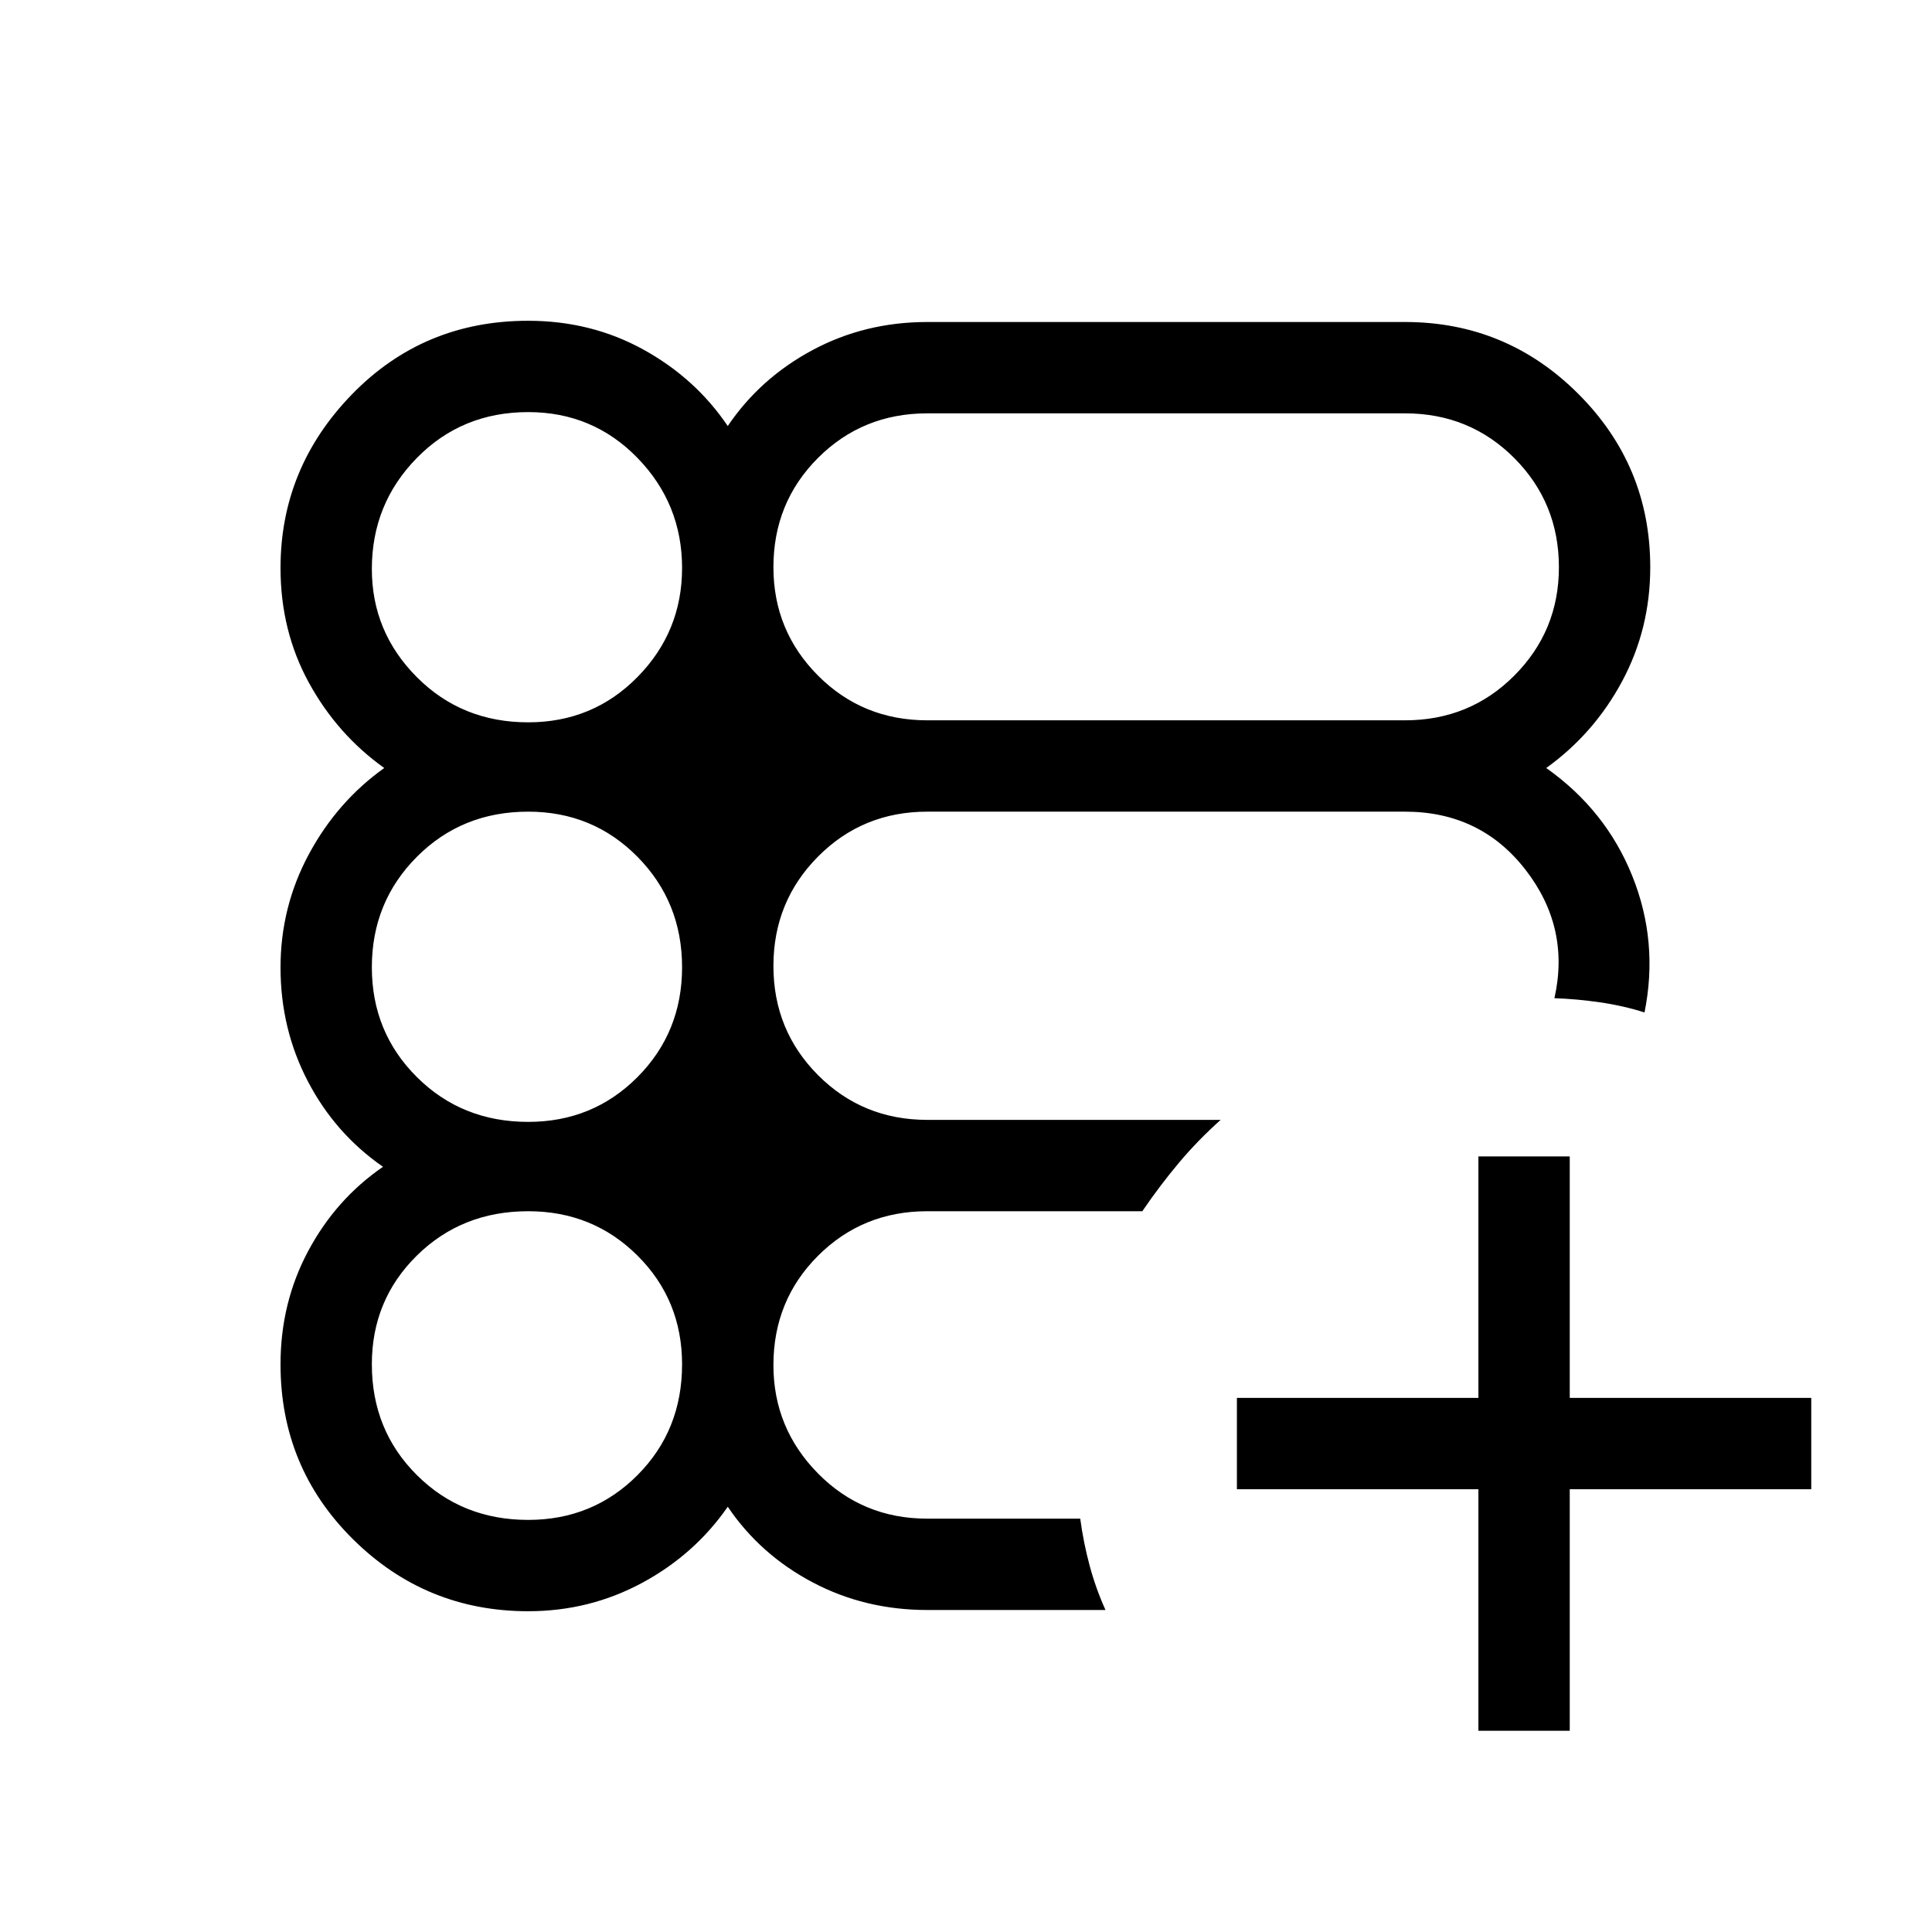
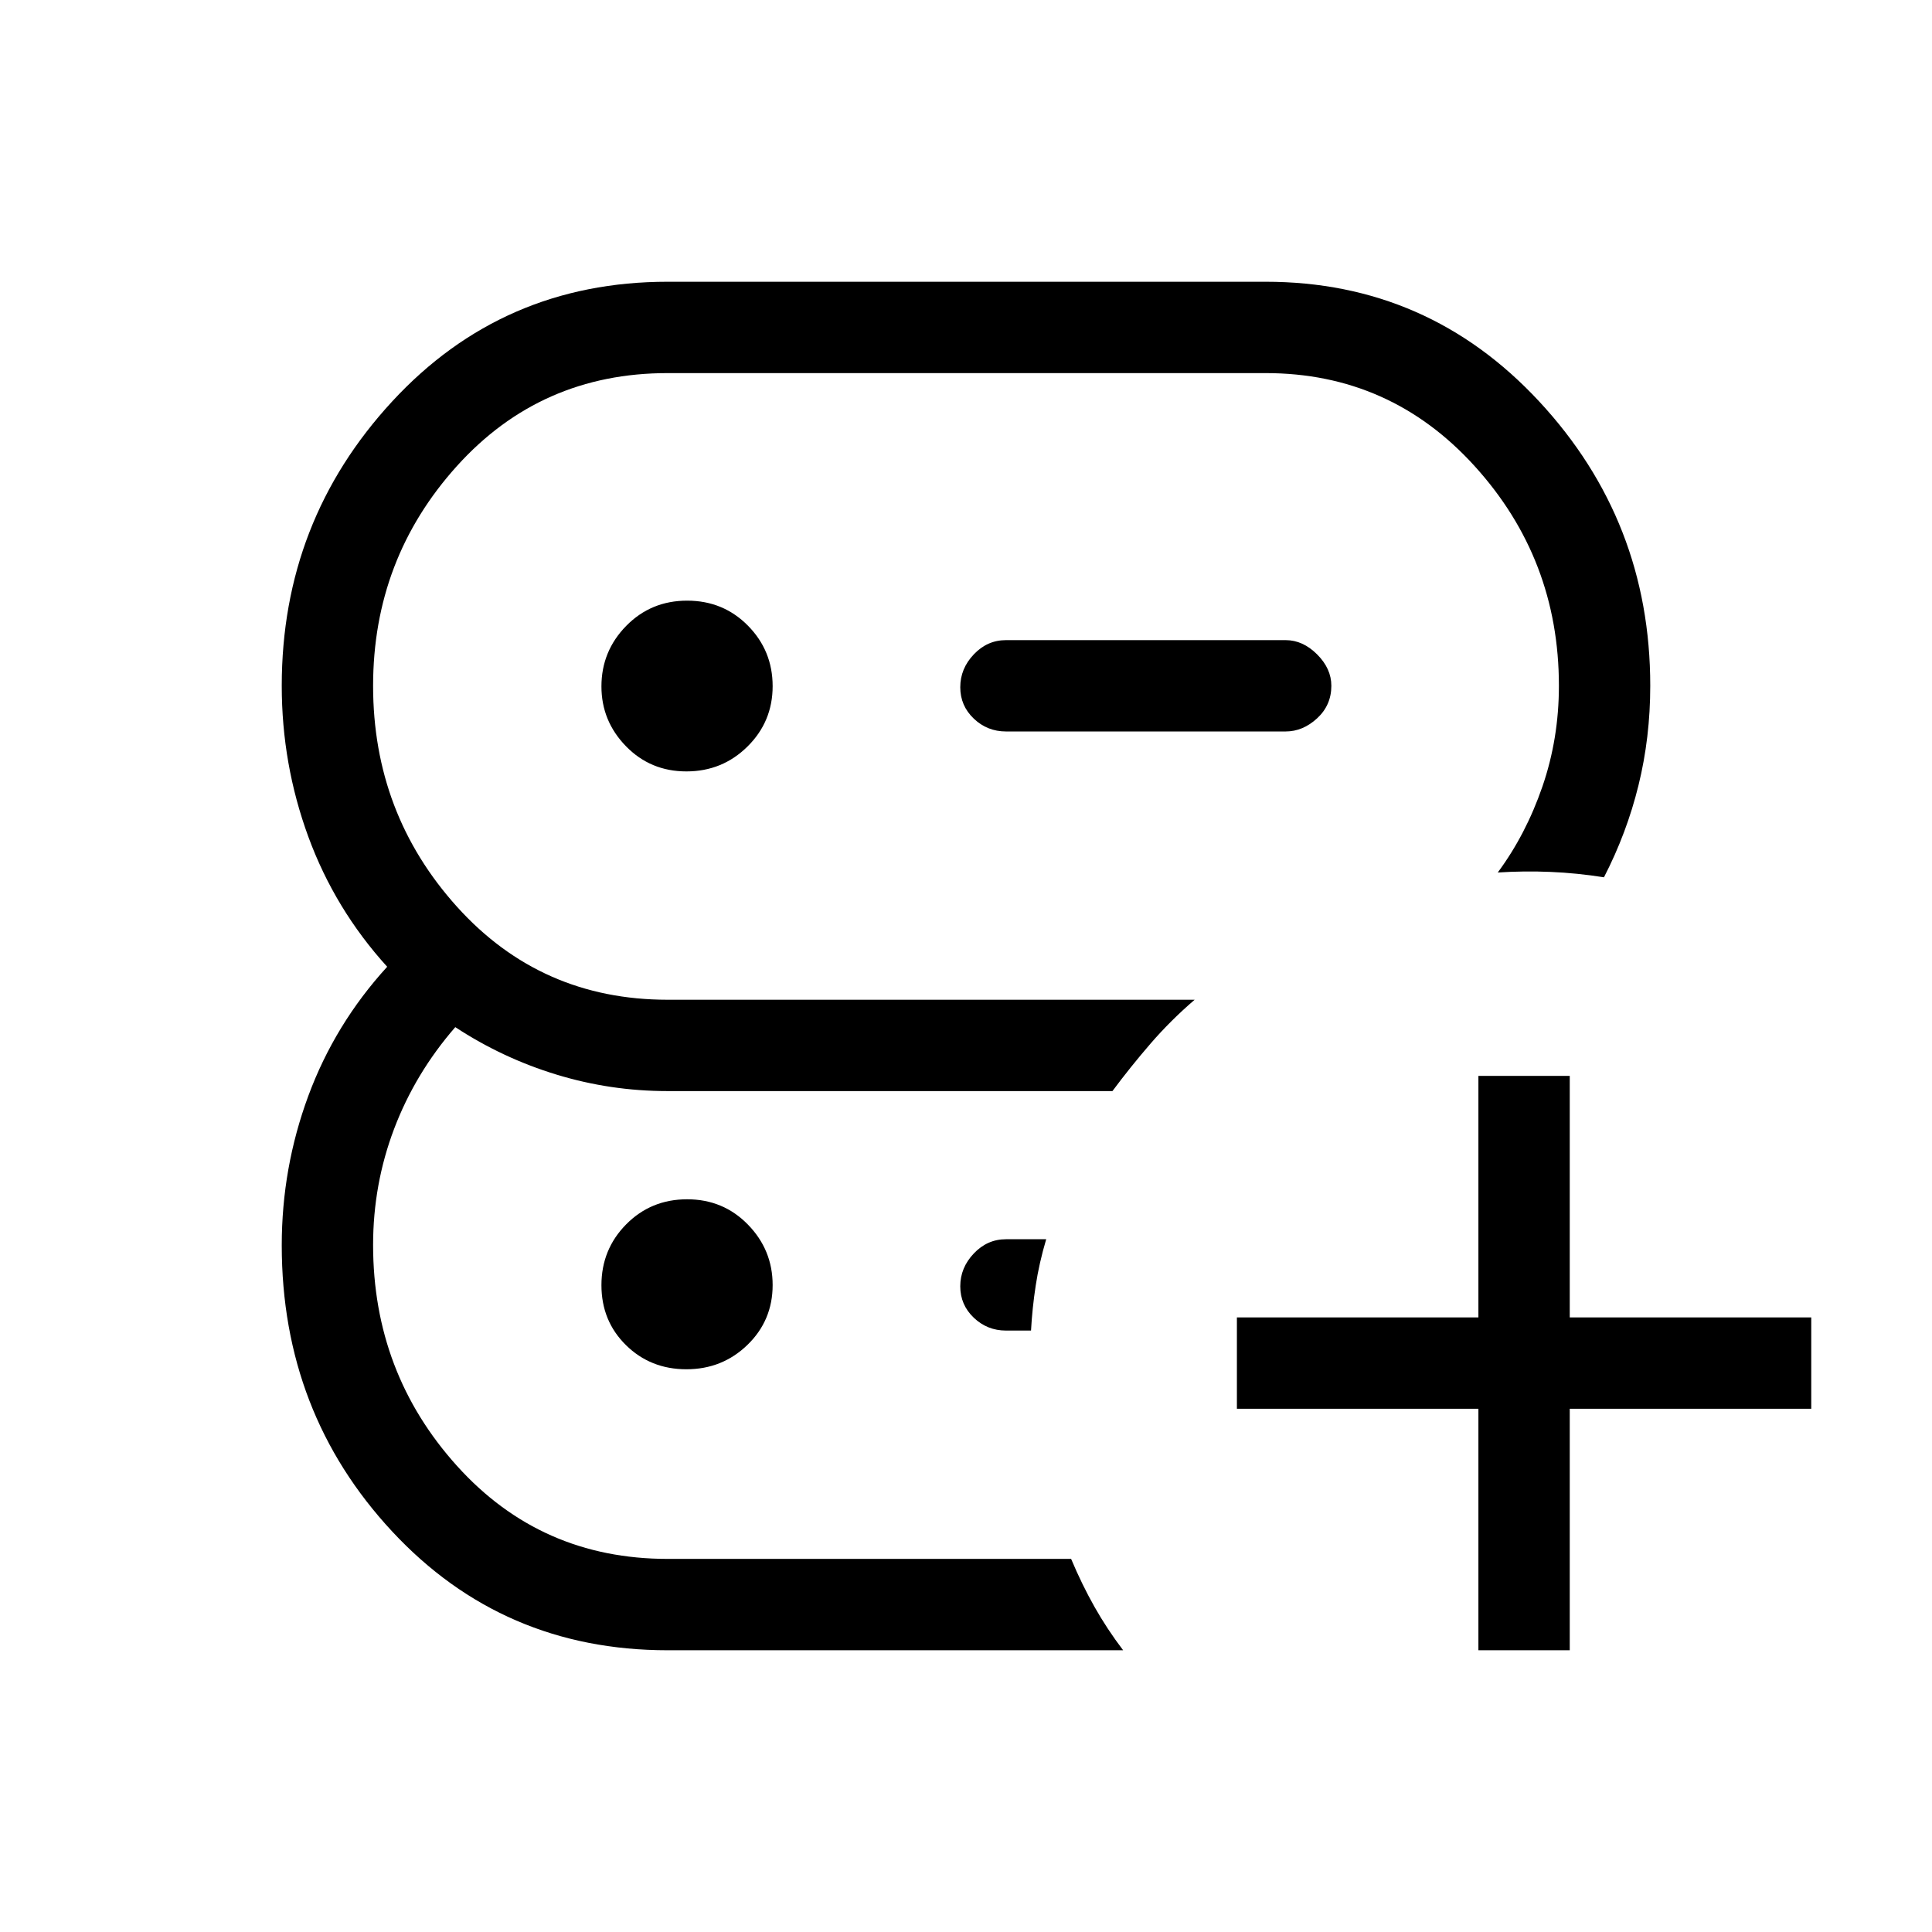
<svg xmlns="http://www.w3.org/2000/svg" viewBox="0 -960 960 960">
-   <path d="M734.61-100v-120h-120v-45.39h120v-120H780v120h120V-220H780v120h-45.39Zm-472.15-59.39q-50.89 0-86.98-35.69-36.09-35.68-36.09-87 0-30.61 13.77-56.34 13.76-25.73 37.15-41.81-23.77-16.46-37.35-42.5-13.57-26.04-13.57-56.52 0-30.09 14.07-56.27 14.08-26.17 37.46-42.86-23.38-16.7-37.46-42.43-14.07-25.73-14.07-56.96 0-49.77 35.53-86.31 35.54-36.53 87.54-36.53 31.23 0 57.16 14.27 25.92 14.26 42 38.03 16.07-23.77 42.11-37.73Q429.77-800 460.77-800h237.38q50.39 0 86.12 35.73Q820-728.54 820-678.15q0 30.61-13.96 56.65t-37.73 43.12q29.61 20.92 42.77 53.65 13.15 32.73 6.07 67.81-10.63-3.37-22.15-5.03-11.53-1.67-22.62-2.05 7.93-35.15-14.44-63.92-22.36-28.77-59.79-28.77H460.77q-32.15 0-54.31 22.33-22.15 22.33-22.15 54.34 0 31.98 22.15 54.23 22.16 22.25 54.31 22.25h145.77q-11.35 10.13-20.79 21.38-9.44 11.24-18.14 24.01H460.77q-32.15 0-54.31 22.15-22.15 22.16-22.15 54.31 0 31.38 22.15 53.84 22.16 22.46 54.31 22.46h75.99q1.61 11.91 4.65 23.25 3.04 11.35 7.9 22.14h-88.54q-31 0-57.04-13.77t-42.11-37.54q-16.47 23.77-42.6 37.85-26.13 14.07-56.56 14.07Zm0-45.38q32.15 0 54.31-22.25 22.15-22.24 22.15-55.03 0-31.98-22.15-54.04-22.16-22.06-54.31-22.06-32.96 0-55.32 22.03-22.37 22.04-22.37 54.02 0 32.79 22.37 55.06 22.36 22.27 55.32 22.27Zm0-197.77q32.15 0 54.31-22.27 22.15-22.27 22.15-54.57 0-32.42-22.15-54.87-22.16-22.44-54.31-22.44-32.96 0-55.32 22.44-22.37 22.45-22.37 54.87 0 32.3 22.37 54.57 22.36 22.27 55.32 22.27Zm0-198.54q32.15 0 54.31-22.52 22.15-22.53 22.15-54.17 0-31.89-22.15-54.68-22.16-22.78-54.31-22.78-32.96 0-55.32 22.78-22.37 22.79-22.37 55.18 0 31.3 22.37 53.75 22.36 22.44 55.32 22.44Zm198.31-1h237.38q32.15 0 54.31-22.23 22.15-22.23 22.15-53.82 0-31.98-22.15-54.23-22.16-22.25-54.31-22.25H460.77q-32.15 0-54.31 22.15-22.15 22.16-22.15 54.31 0 31.6 22.15 53.84 22.16 22.23 54.31 22.23Zm-93.23 221.23Zm0-197.53Z" />
+   <path d="M480-316.15ZM480-620ZM331.77-140q-81.97 0-136.87-58.99-54.9-59-54.9-142.23 0-38.48 13.19-74.21 13.2-35.72 39.2-64.19-25.99-28.63-39.19-64.63-13.2-36.01-13.2-74.98 0-81.89 54.9-141.33Q249.8-820 331.77-820h297.08q80.71 0 135.93 59.44Q820-701.12 820-619.23q0 25.71-5.85 49.47Q808.31-546 797-524.08q-13.44-2.12-26.54-2.67-13.09-.56-26.23.29 13.99-18.9 22.19-42.71 8.19-23.82 8.19-50.06 0-63.06-41.92-109.22t-103.84-46.16H331.77q-63.06 0-104.72 46.17T185.39-619.2q0 63.48 41.66 109.73 41.66 46.24 104.72 46.24h261.84q-12 10.31-21.96 21.85-9.96 11.53-18.88 23.53H331.6q-28.26 0-55.08-8.19-26.83-8.19-50.29-23.58-19.92 22.92-30.38 50.5-10.46 27.58-10.46 57.73 0 63.52 41.66 109.76t104.72 46.24h200.46q5.38 12.77 11.62 23.82 6.23 11.04 14.23 21.57H331.77Zm39.65-151.75q12.5-12.13 12.5-29.73 0-17.43-12.26-30.01-12.27-12.59-30.23-12.59-17.97 0-30.28 12.45-12.3 12.45-12.3 30.23t12.18 29.78q12.19 12 30.04 12t30.35-12.13Zm-30.35-284.94q17.85 0 30.35-12.36 12.5-12.35 12.5-30 0-17.62-12.26-30.05-12.27-12.44-30.23-12.44-17.97 0-30.28 12.55-12.3 12.55-12.3 30.07 0 17.2 12.18 29.71 12.19 12.52 30.04 12.52Zm158.78-19.85h139q8.52 0 15.61-6.52 7.08-6.53 7.08-16.18 0-8.53-7.08-15.61-7.09-7.07-15.61-7.07h-139q-9.27 0-15.98 7.08-6.72 7.08-6.72 16.31 0 9.22 6.72 15.61 6.71 6.38 15.98 6.38Zm0 297.69h12.46q.61-11.15 2.33-22.37 1.71-11.22 5.21-23.01h-20q-9.27 0-15.98 7.08-6.72 7.09-6.72 16.31 0 9.22 6.72 15.61 6.71 6.38 15.98 6.38ZM734.61-140v-120h-120v-45.39h120v-120H780v120h120V-260H780v120h-45.39Z" />
</svg>
